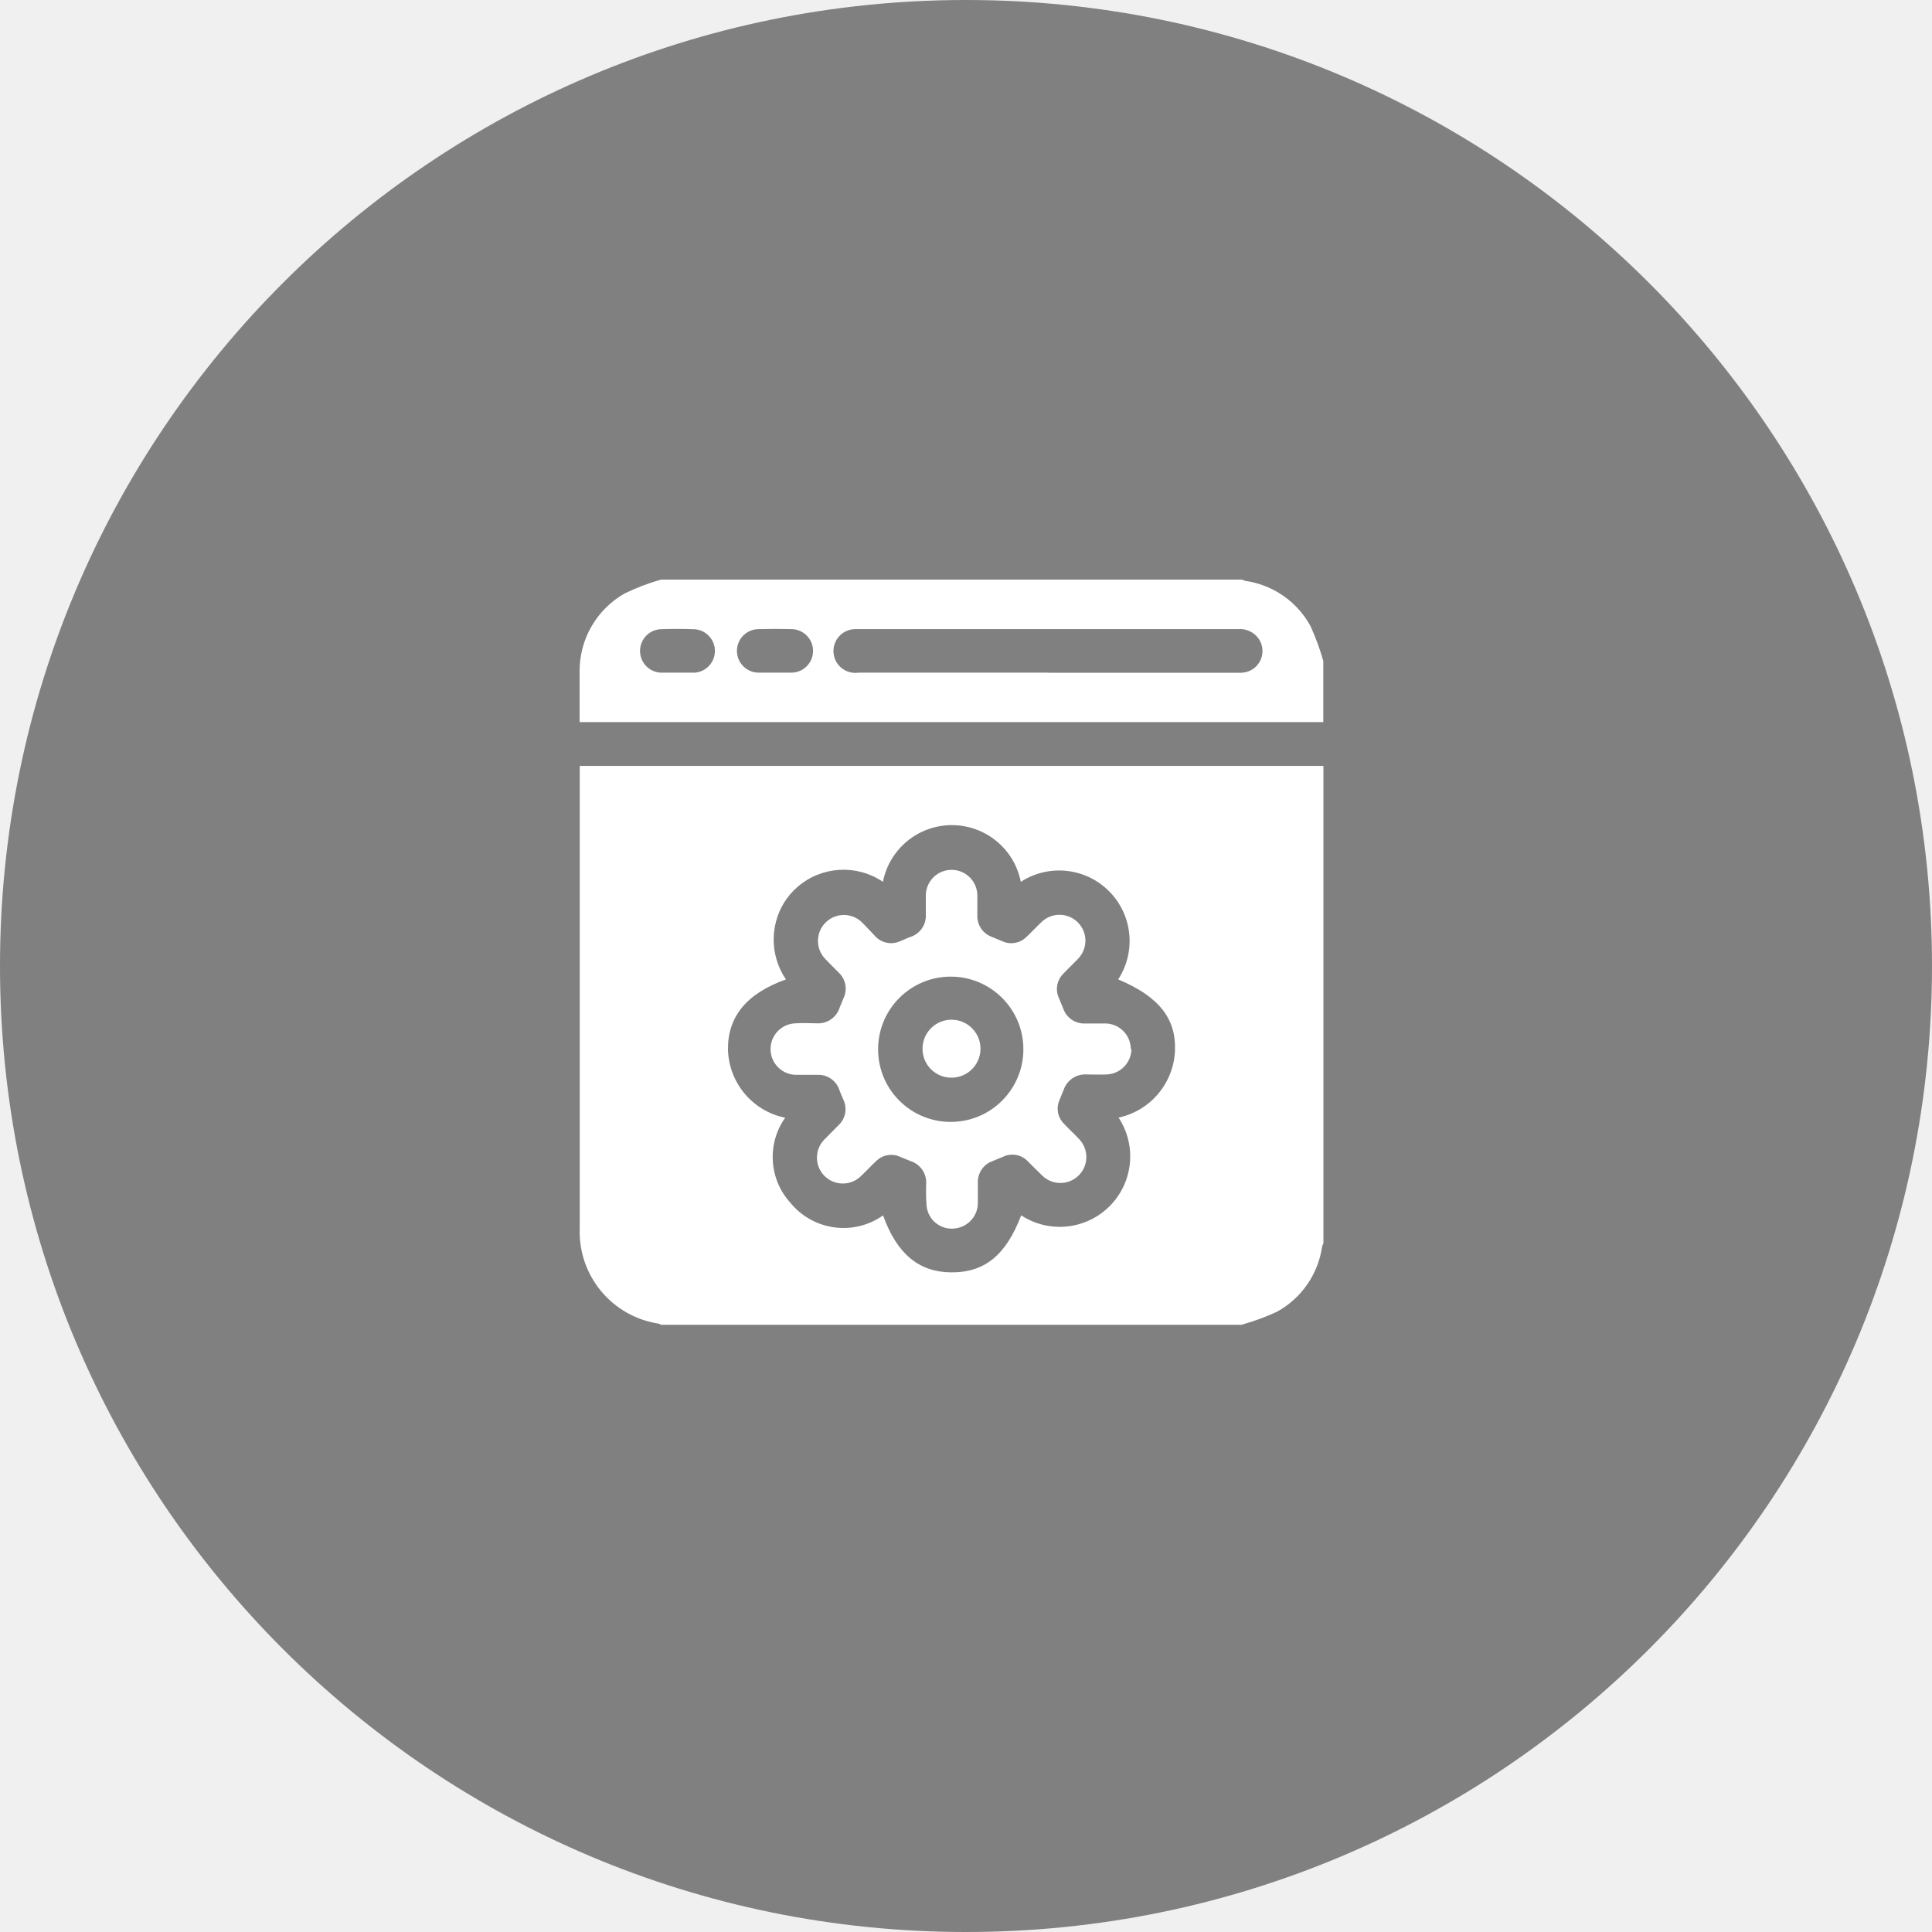
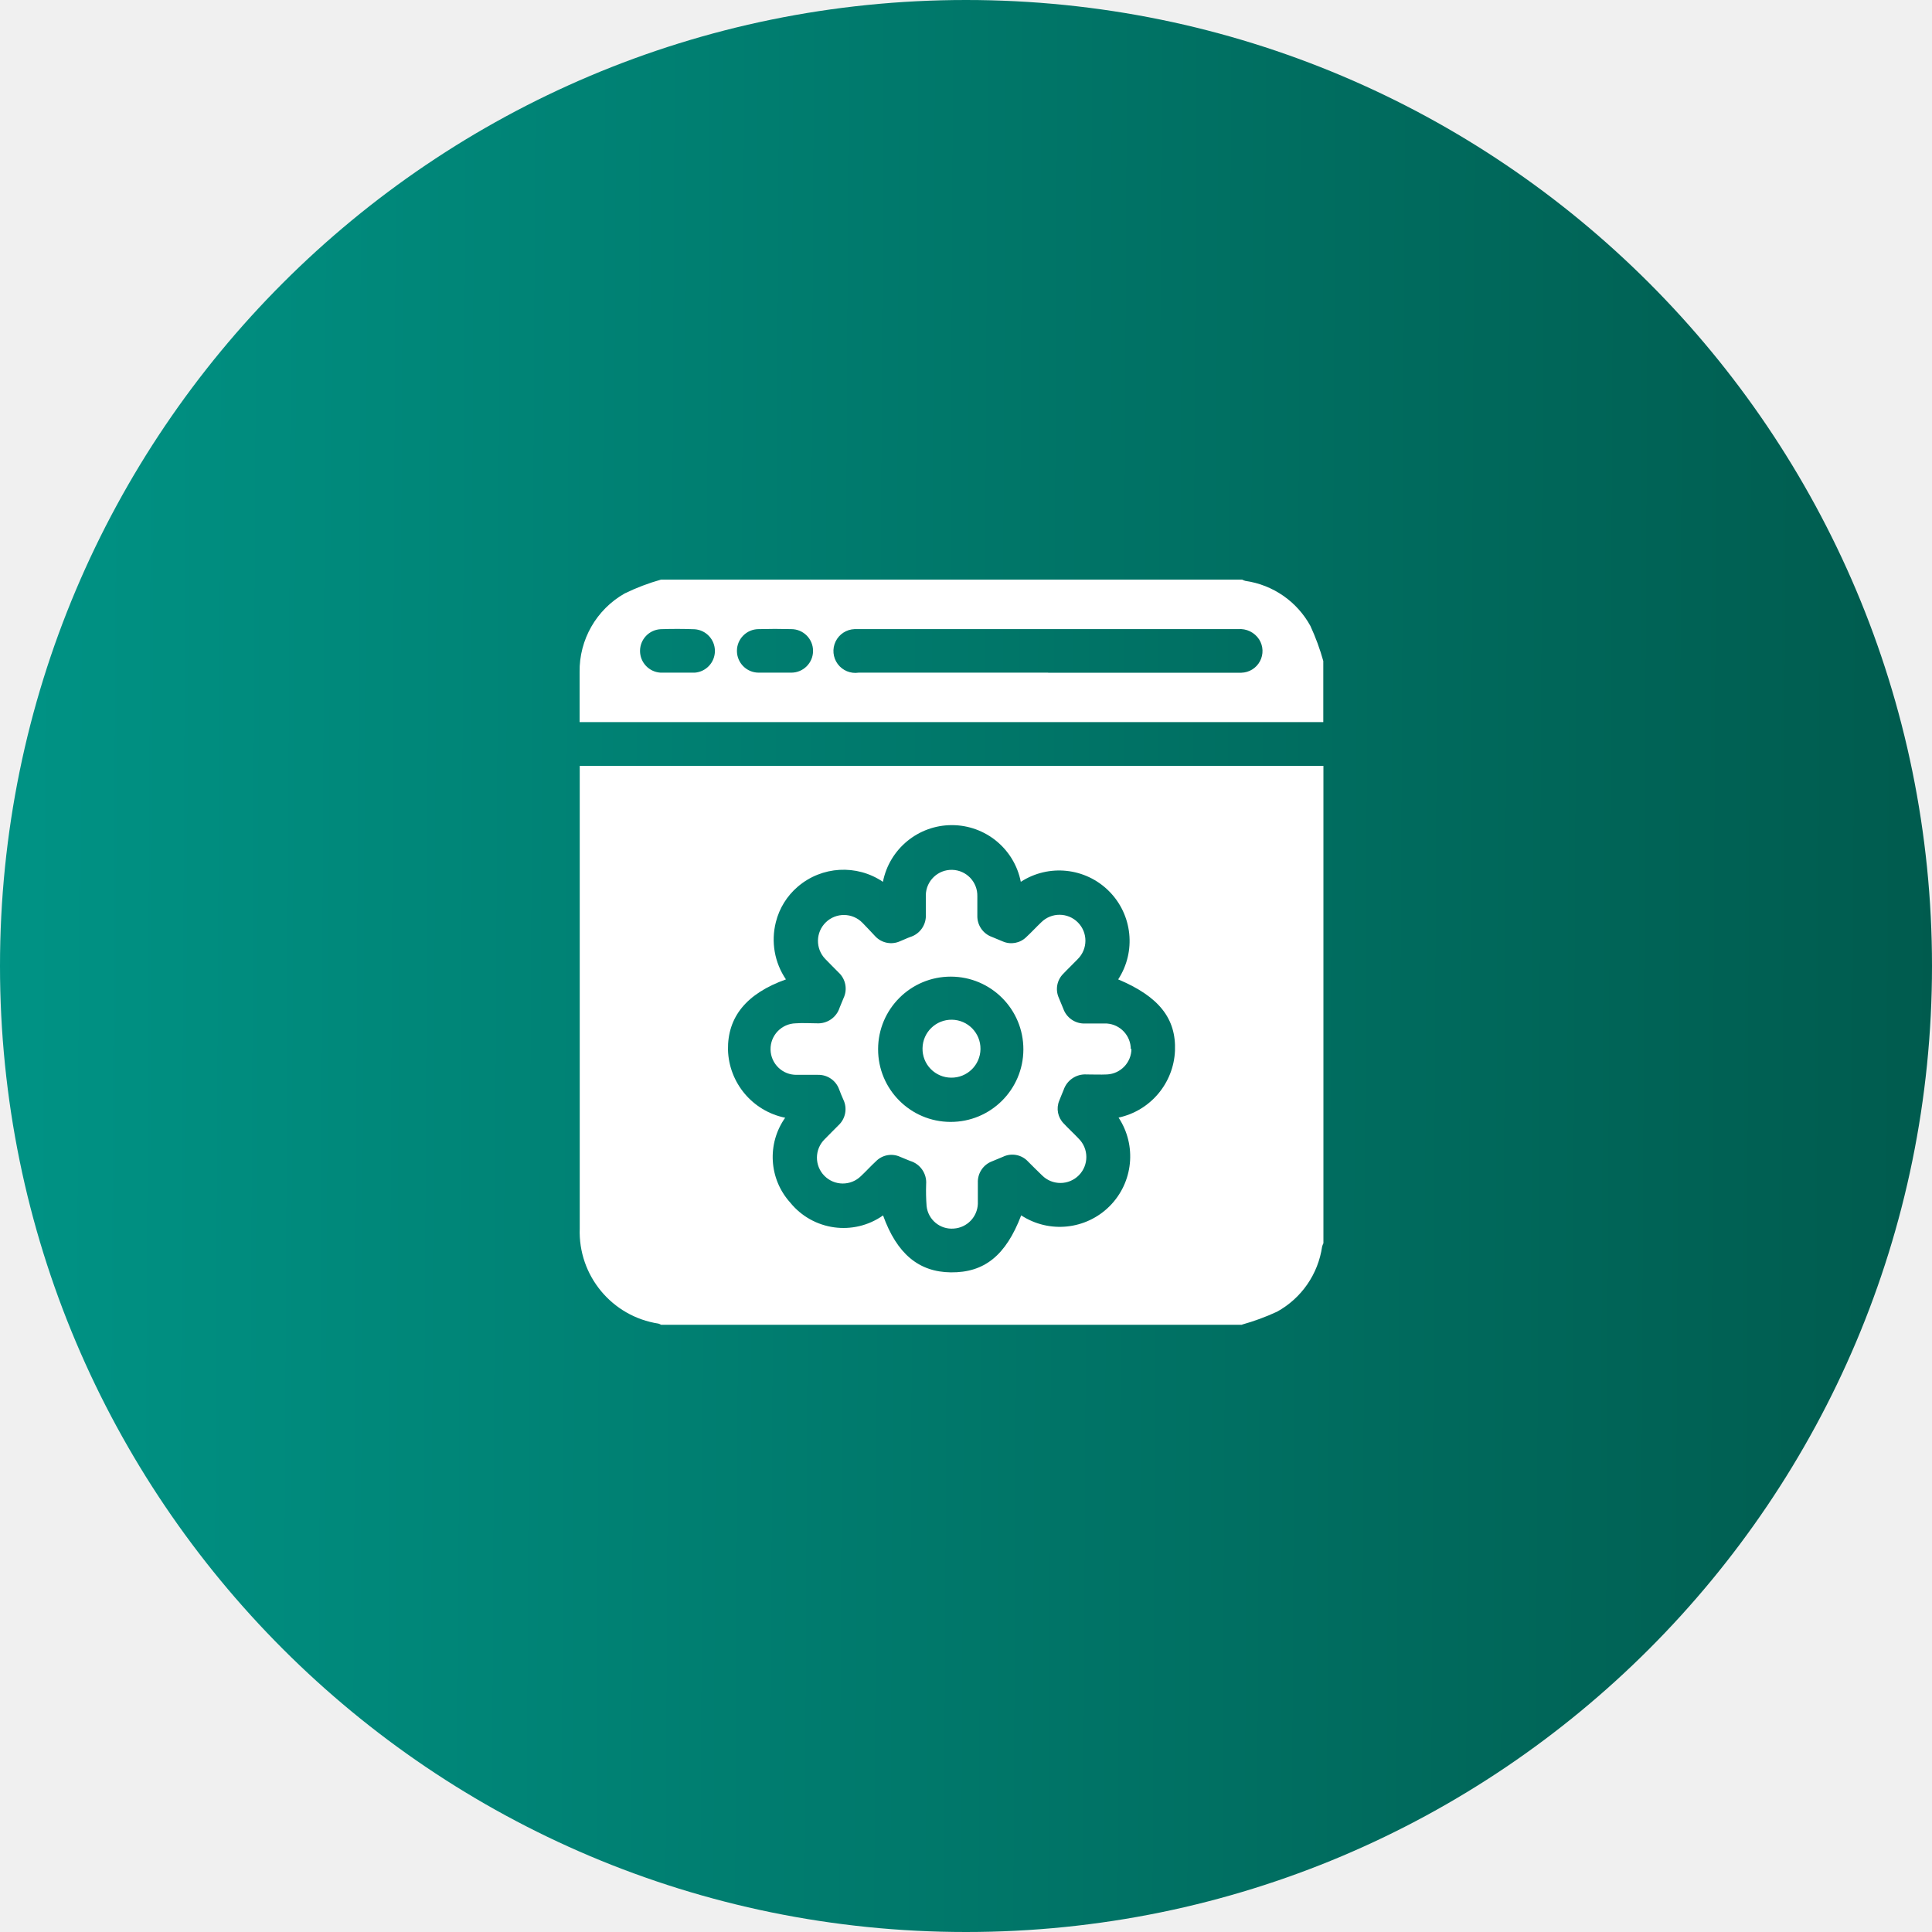
<svg xmlns="http://www.w3.org/2000/svg" width="30" height="30" viewBox="0 0 30 30">
  <defs>
+     <linearGradient id="linear-gradient" y1="0.477" x2="1" y2="0.482" gradientUnits="objectBoundingBox">
+       <stop offset="0" stop-color="#009385" />
+       <stop offset="1" stop-color="#005b4e" />
+     </linearGradient>
    <clipPath id="clip-path">
      <rect id="Rectangle_7268" data-name="Rectangle 7268" width="11.55" height="11.571" fill="#fff" />
    </clipPath>
  </defs>
-   <g id="Enterprice_Softwares" data-name="Enterprice Softwares" transform="translate(9519 1938)">
-     <circle id="Ellipse_607" data-name="Ellipse 607" cx="15" cy="15" r="15" transform="translate(-9519 -1938)" fill="#808080" />
-     <g id="Group_40749" data-name="Group 40749" transform="translate(-9510 -1929)">
+   <g id="Group_51282" data-name="Group 51282" transform="translate(1365 2702)">
+     <circle id="Ellipse_783" data-name="Ellipse 783" cx="15" cy="15" r="15" transform="translate(-1365 -2702)" fill="url(#linear-gradient)" />
+     <g id="Group_51269" data-name="Group 51269" transform="translate(-1356 -2693)">
      <g id="Group_40748" data-name="Group 40748" clip-path="url(#clip-path)">
        <path id="Path_84421" data-name="Path 84421" d="M10.346,104.678H1.324a.187.187,0,0,0-.04-.018,1.443,1.443,0,0,1-1.223-1.478q0-3.524,0-7.048V96H11.609v7.412a.279.279,0,0,0-.02.051,1.38,1.38,0,0,1-.7,1.012,3.581,3.581,0,0,1-.543.2m-7.094-3.213a1.056,1.056,0,0,0,.077,1.318,1.065,1.065,0,0,0,1.442.2c.214.594.553.878,1.051.884.522.006.856-.262,1.094-.885a1.094,1.094,0,0,0,1.512-1.518,1.111,1.111,0,0,0,.876-1.037c.02-.5-.247-.842-.882-1.109A1.094,1.094,0,0,0,6.91,97.8a1.091,1.091,0,0,0-2.141,0,1.091,1.091,0,0,0-1.323.076,1.06,1.06,0,0,0-.339.548,1.1,1.1,0,0,0,.156.891c-.613.219-.908.583-.9,1.094a1.109,1.109,0,0,0,.887,1.054" transform="translate(-0.059 -93.107)" fill="#fff" />
        <path id="Path_84422" data-name="Path 84422" d="M1.265,0h9.022a.283.283,0,0,0,.051.02,1.372,1.372,0,0,1,1.01.7,3.662,3.662,0,0,1,.2.544v.949H0c0-.266,0-.521,0-.776A1.382,1.382,0,0,1,.7.215,3.381,3.381,0,0,1,1.265,0M7.276,1.446h2.65c.117,0,.233,0,.35,0a.337.337,0,0,0,.276-.517.355.355,0,0,0-.328-.16H4.337c-.023,0-.045,0-.068,0a.34.34,0,1,0,.063.676H7.276m-5.757,0c.09,0,.18,0,.27,0a.338.338,0,0,0,0-.674C1.61.764,1.434.764,1.258.77a.338.338,0,0,0,0,.675c.086,0,.172,0,.258,0m1.513,0c.086,0,.172,0,.258,0a.338.338,0,0,0,0-.676q-.253-.007-.506,0a.338.338,0,0,0,0,.676c.082,0,.165,0,.247,0" transform="translate(0)" fill="#fff" />
        <path id="Path_84423" data-name="Path 84423" d="M104.582,151.848a.4.4,0,0,1-.379.4c-.105.005-.21,0-.316,0a.353.353,0,0,0-.358.24c-.022.056-.047.111-.068.167a.326.326,0,0,0,.071.356c.074.08.155.153.23.233a.4.4,0,1,1-.566.573c-.074-.069-.144-.143-.217-.214a.333.333,0,0,0-.393-.076l-.166.069a.341.341,0,0,0-.223.334c0,.109,0,.218,0,.328a.4.4,0,0,1-.372.383.392.392,0,0,1-.424-.35,3.086,3.086,0,0,1-.007-.338.349.349,0,0,0-.248-.362c-.053-.019-.1-.043-.156-.064a.332.332,0,0,0-.375.069c-.08.074-.153.155-.233.23a.4.4,0,0,1-.564-.572c.07-.074.144-.143.214-.216a.341.341,0,0,0,.076-.4c-.023-.051-.043-.1-.064-.156a.341.341,0,0,0-.331-.228c-.109,0-.218,0-.327,0a.4.4,0,0,1-.016-.8c.108-.008.218,0,.327,0a.35.35,0,0,0,.354-.244c.019-.049.04-.1.06-.146a.342.342,0,0,0-.077-.4c-.068-.07-.139-.138-.206-.209a.4.4,0,1,1,.578-.561c.069.069.134.142.2.211a.337.337,0,0,0,.384.074c.053-.02.1-.045.156-.065a.345.345,0,0,0,.243-.354c0-.1,0-.2,0-.3a.4.4,0,0,1,.8.022c0,.1,0,.2,0,.3a.342.342,0,0,0,.228.331c.056.022.11.047.166.069a.331.331,0,0,0,.366-.067c.08-.074.154-.155.233-.23a.4.4,0,1,1,.566.572c-.072.076-.15.148-.222.225a.334.334,0,0,0-.072.376c.022.056.046.111.069.167a.345.345,0,0,0,.339.232c.113,0,.226,0,.338,0a.4.4,0,0,1,.372.4m-2.8,1.128a1.128,1.128,0,1,0-1.124-1.13,1.127,1.127,0,0,0,1.124,1.13" transform="translate(-96.013 -144.564)" fill="#fff" />
        <path id="Path_84424" data-name="Path 84424" d="M177.159,227.67a.447.447,0,0,1-.444-.457.45.45,0,1,1,.444.457" transform="translate(-171.39 -219.936)" fill="#fff" />
      </g>
    </g>
  </g>
</svg>
